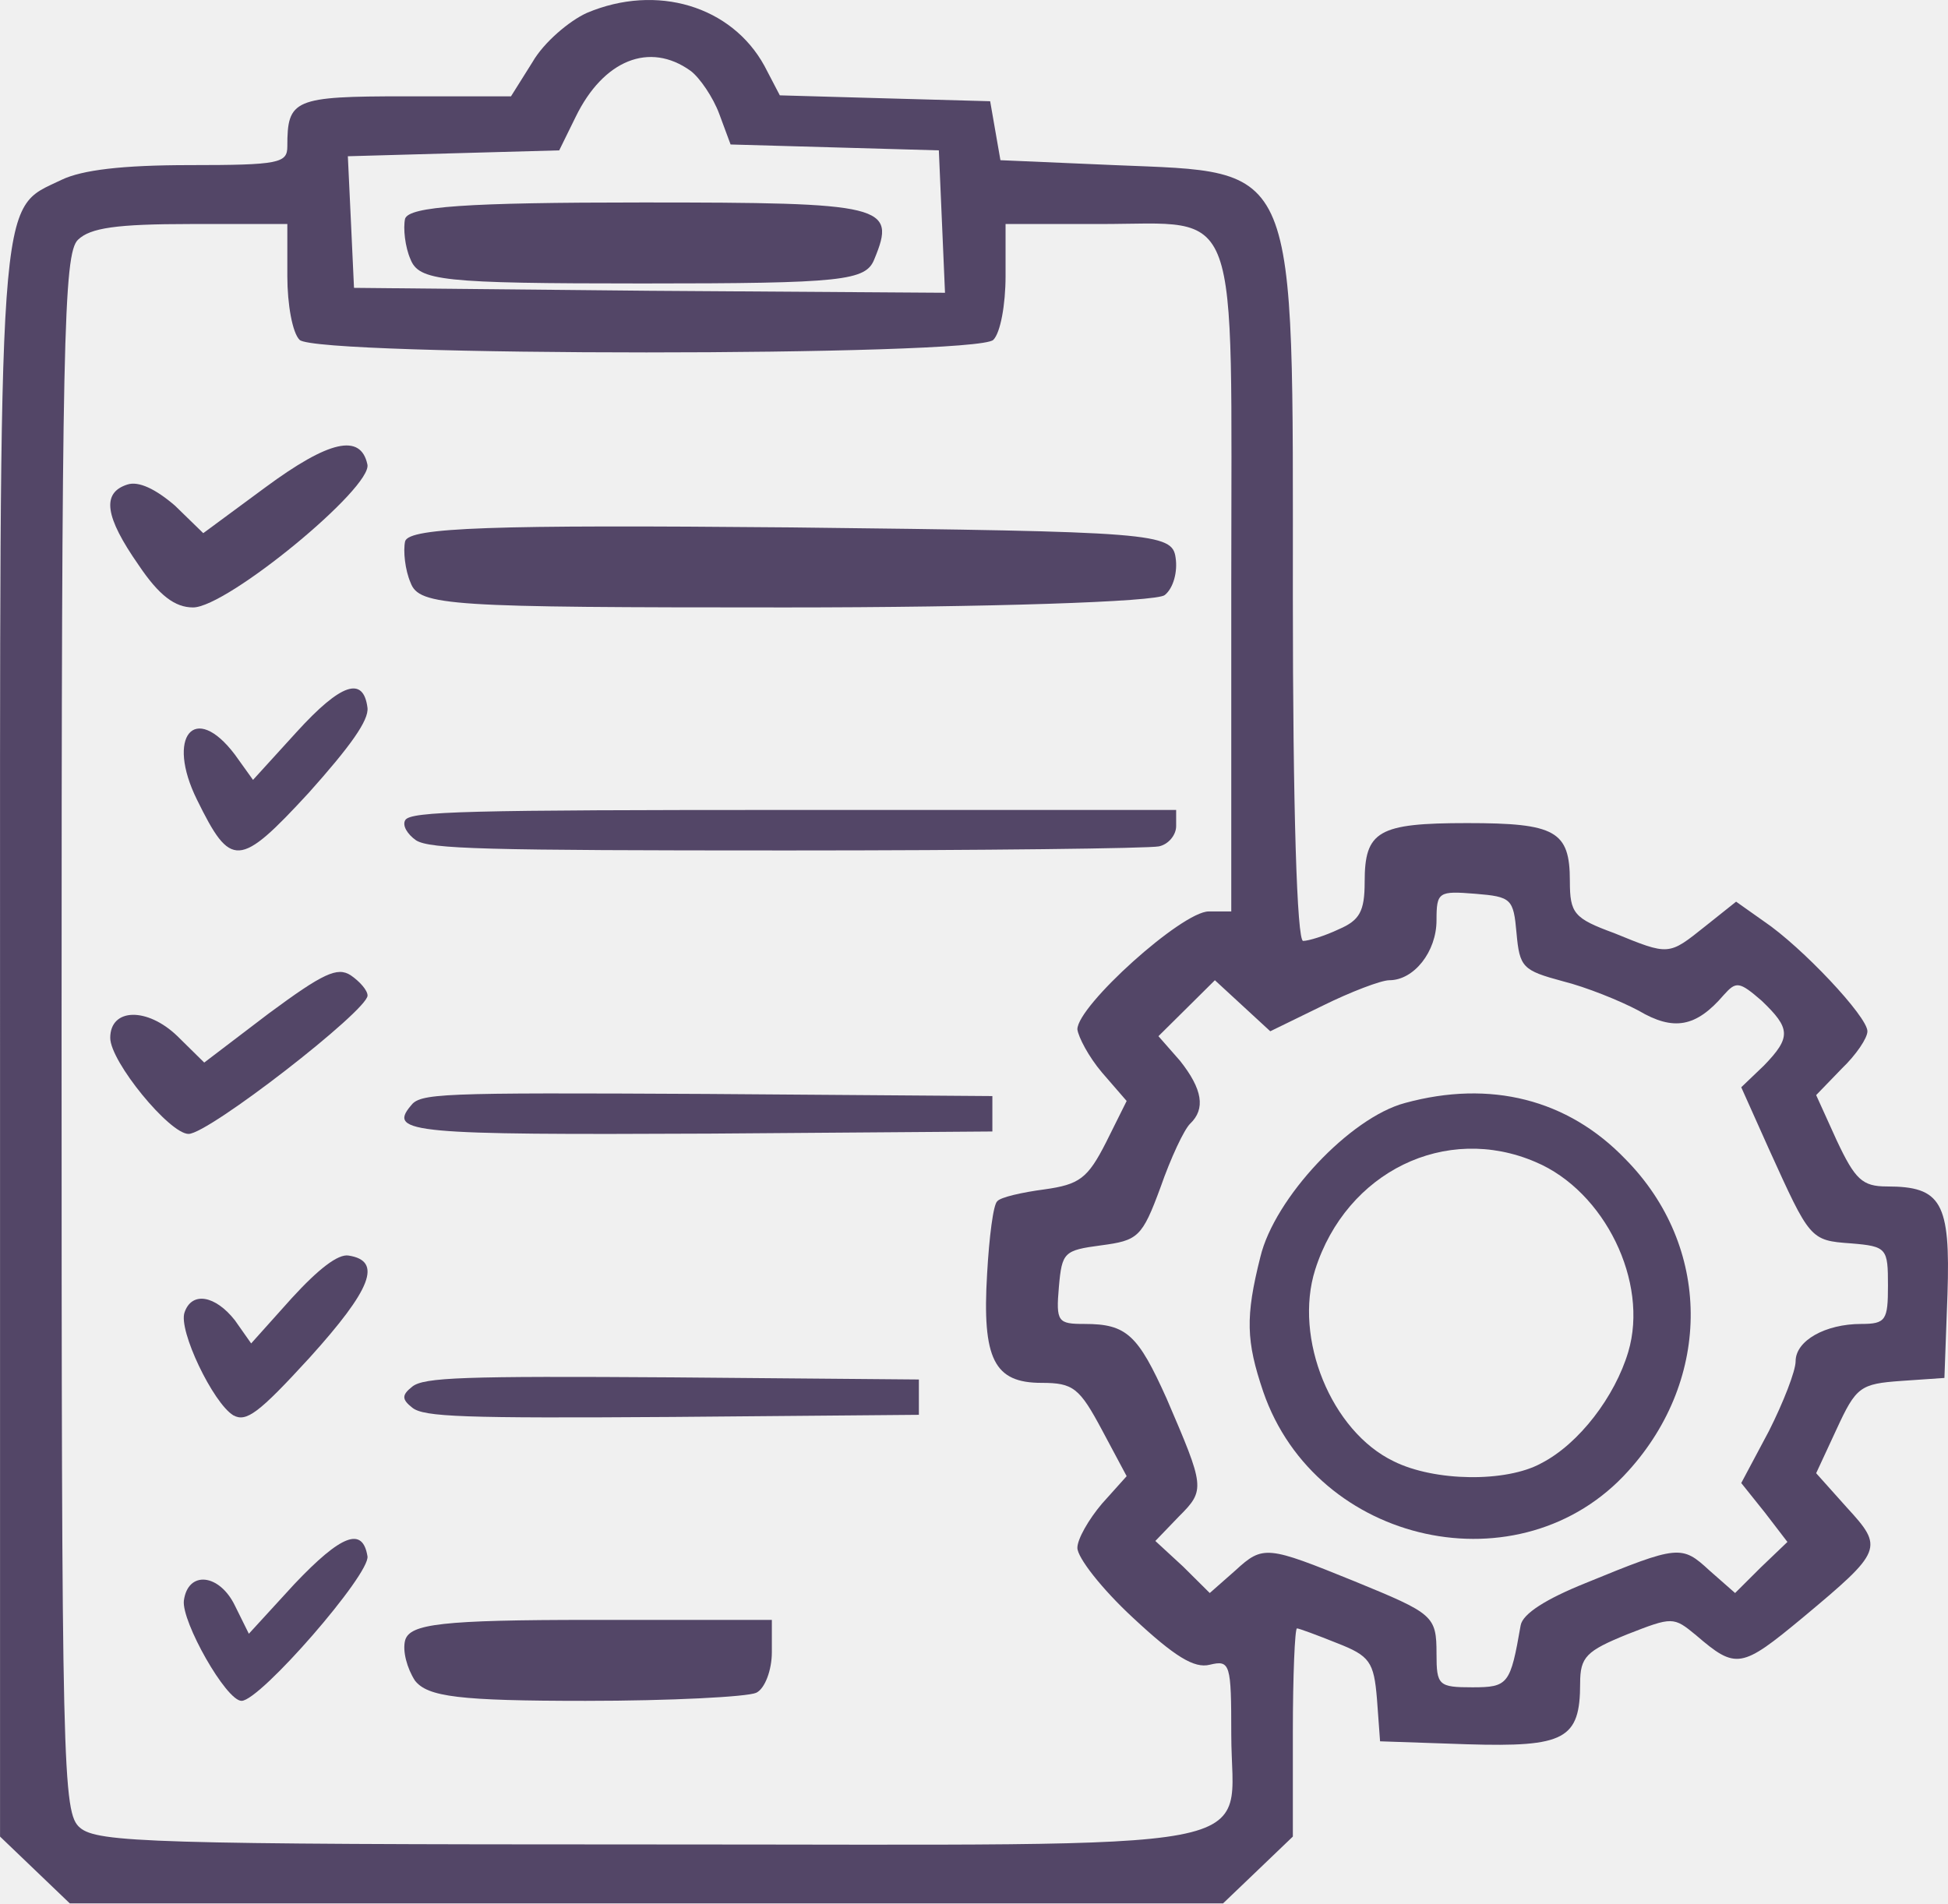
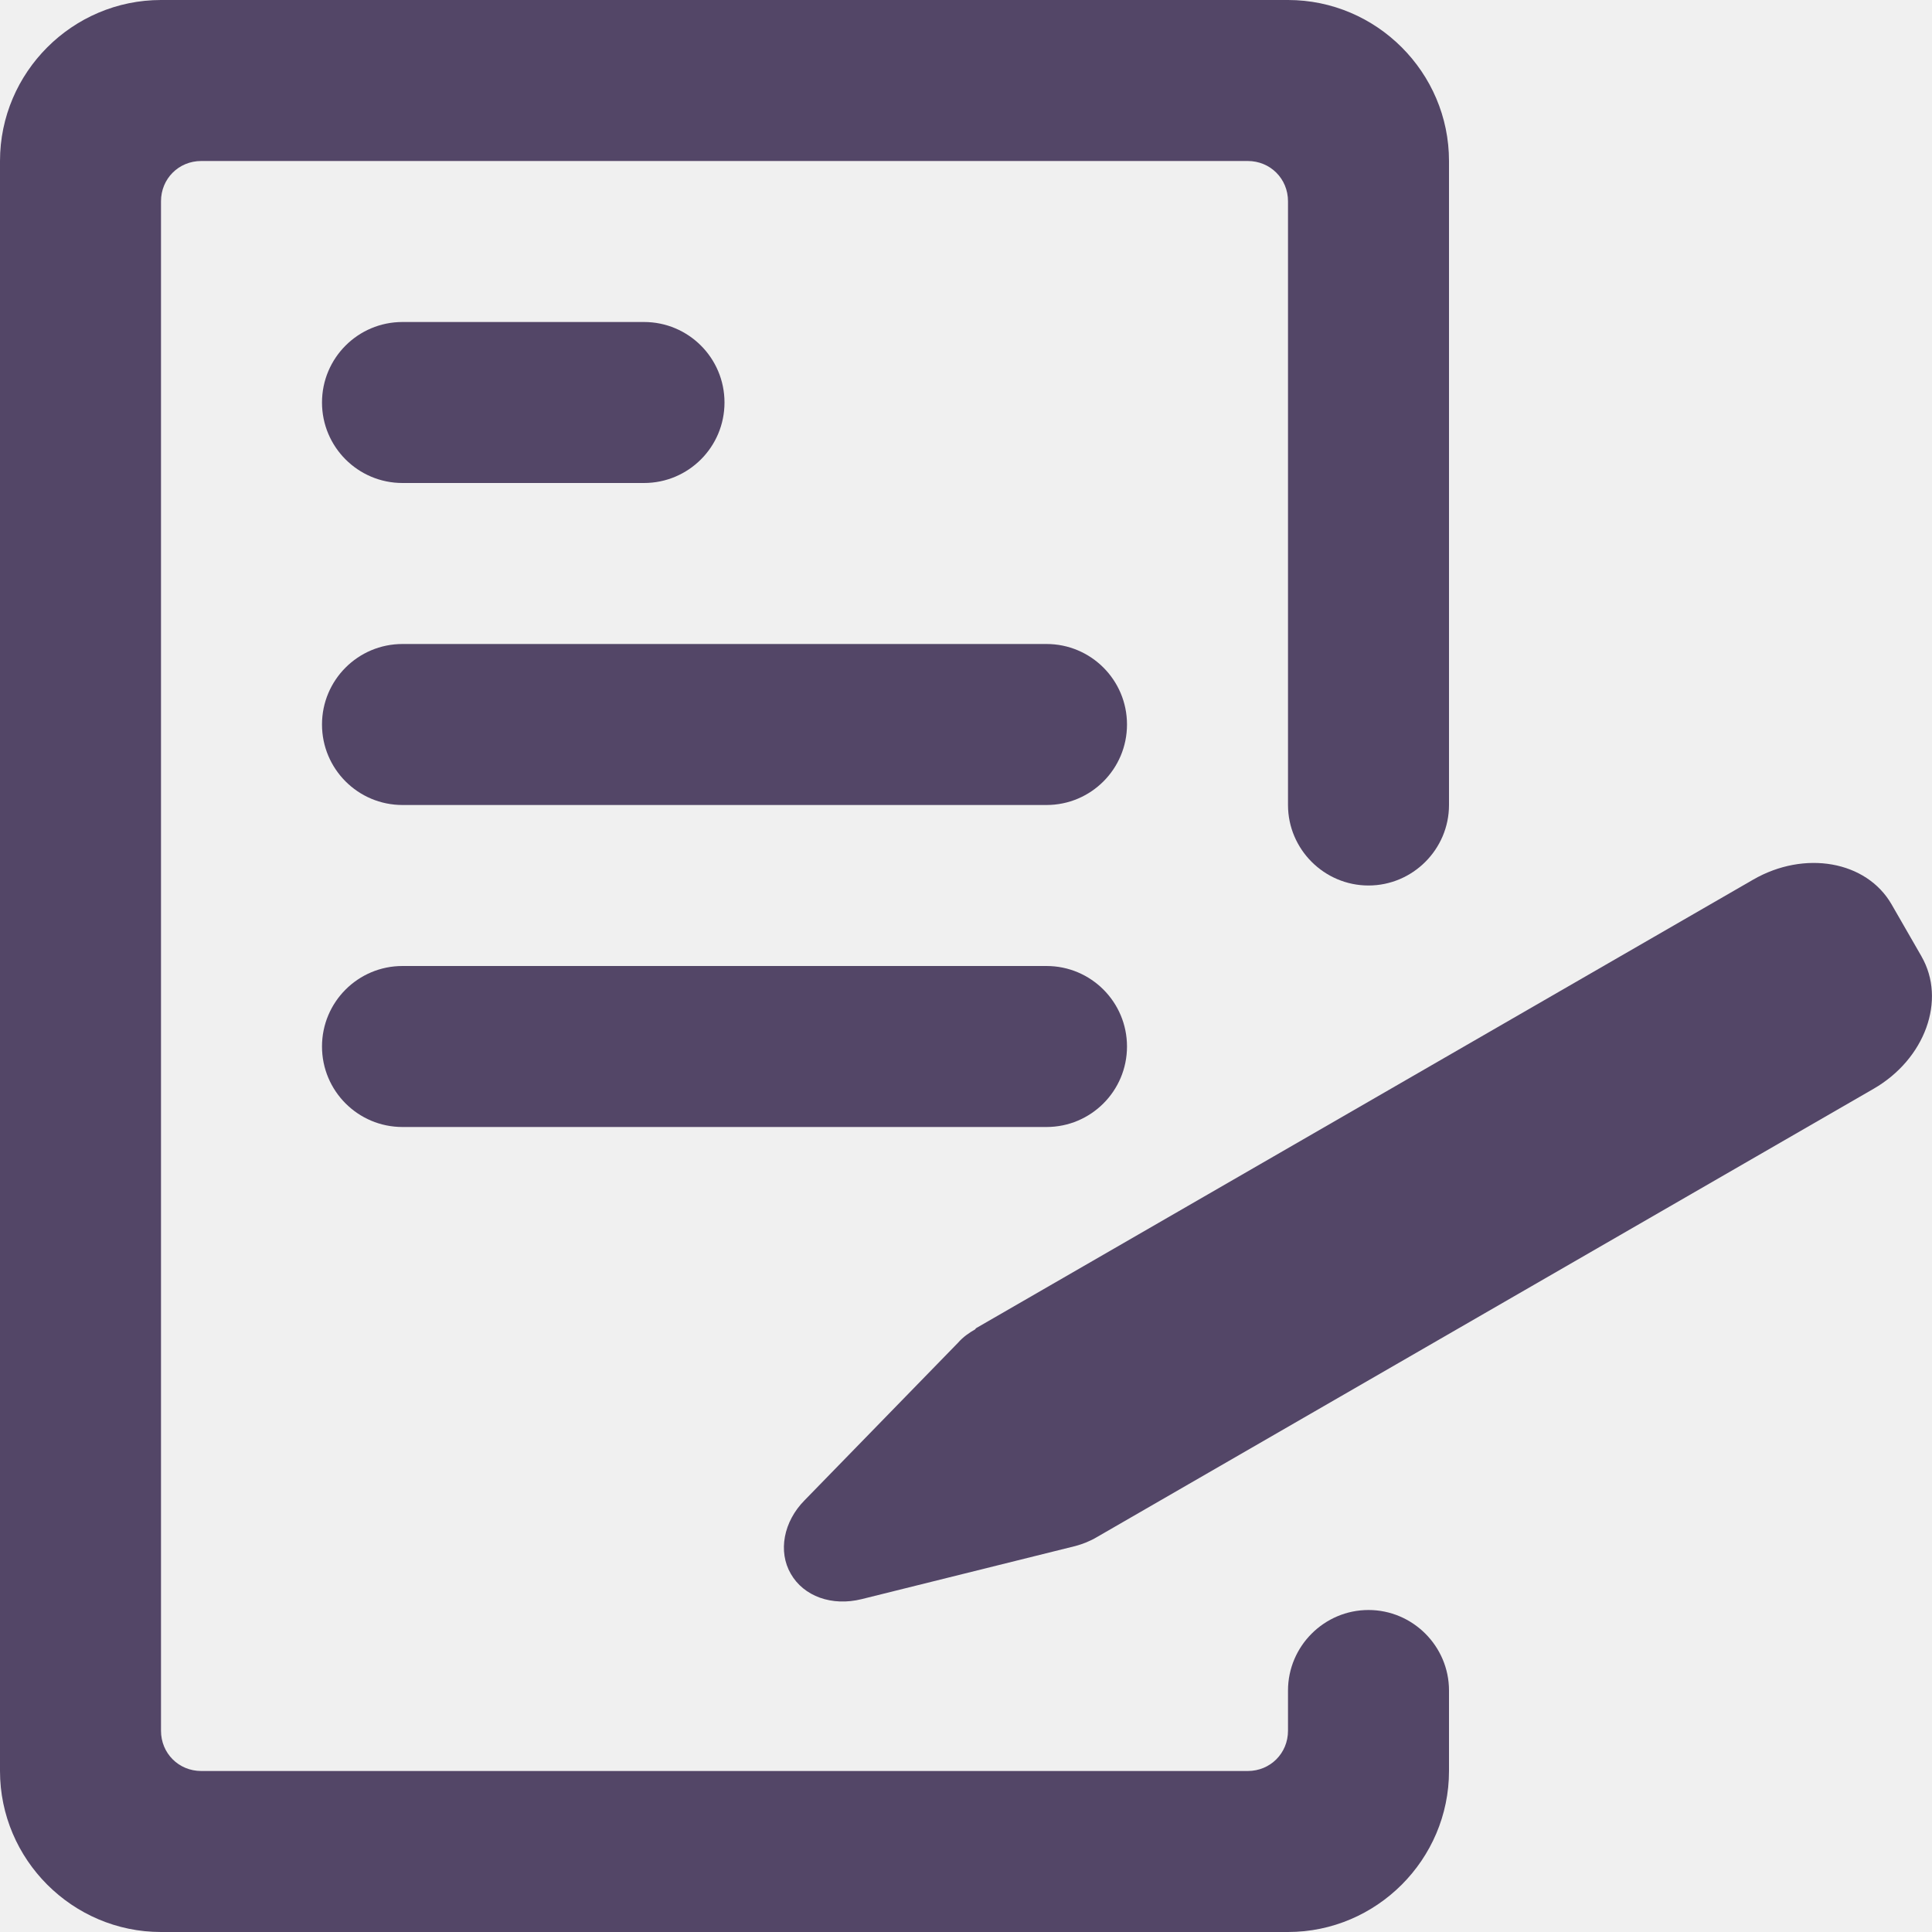
- <svg xmlns="http://www.w3.org/2000/svg" width="44" height="43" viewBox="0 0 44 43" fill="none">
-   <path d="M13.257 0.291C12.863 0.468 12.284 0.956 12.029 1.4L11.542 2.176H9.155C6.629 2.176 6.49 2.243 6.49 3.308C6.49 3.685 6.304 3.73 4.288 3.73C2.758 3.73 1.855 3.84 1.391 4.062C-0.069 4.772 0.001 3.951 0.001 23.609V41.491L0.789 42.246L1.576 43H14.601H27.626L28.414 42.246L29.202 41.491V39.139C29.202 37.853 29.248 36.788 29.295 36.788C29.341 36.788 29.758 36.943 30.199 37.12C30.94 37.409 31.033 37.542 31.102 38.385L31.172 39.339L33.142 39.406C35.344 39.472 35.691 39.295 35.691 38.03C35.691 37.431 35.83 37.298 36.757 36.921C37.777 36.522 37.8 36.522 38.31 36.943C39.214 37.72 39.33 37.697 40.72 36.544C42.528 35.035 42.551 34.968 41.717 34.059L41.022 33.282L41.485 32.284C41.925 31.33 42.018 31.263 42.945 31.197L43.919 31.13L43.988 29.244C44.058 27.159 43.849 26.804 42.621 26.804C42.065 26.804 41.902 26.648 41.485 25.761L41.022 24.74L41.601 24.141C41.925 23.831 42.18 23.453 42.18 23.298C42.18 22.965 40.697 21.39 39.84 20.813L39.214 20.37L38.519 20.924C37.684 21.59 37.708 21.59 36.456 21.079C35.552 20.747 35.459 20.636 35.459 19.904C35.459 18.772 35.135 18.595 33.142 18.595C31.126 18.595 30.824 18.772 30.824 19.926C30.824 20.591 30.708 20.791 30.245 20.991C29.92 21.146 29.55 21.257 29.434 21.257C29.295 21.257 29.202 18.262 29.202 13.492C29.202 3.53 29.364 3.907 25.169 3.73L22.597 3.619L22.481 2.953L22.365 2.287L19.978 2.221L17.614 2.154L17.267 1.489C16.525 0.135 14.833 -0.375 13.257 0.291ZM15.598 1.6C15.806 1.755 16.108 2.199 16.247 2.576L16.502 3.264L18.842 3.33L21.206 3.397L21.276 5.016L21.345 6.614L14.671 6.569L7.996 6.503L7.927 5.016L7.857 3.53L10.244 3.463L12.631 3.397L13.002 2.642C13.628 1.356 14.671 0.934 15.598 1.6ZM6.49 6.237C6.49 6.88 6.606 7.523 6.768 7.679C7.162 8.056 22.041 8.056 22.435 7.679C22.597 7.523 22.713 6.88 22.713 6.237V5.061H24.845C28.066 5.061 27.811 4.395 27.811 13.203V20.591H27.302C26.699 20.591 24.335 22.721 24.335 23.254C24.358 23.431 24.59 23.875 24.891 24.23L25.448 24.873L24.984 25.805C24.567 26.626 24.381 26.759 23.593 26.87C23.084 26.937 22.597 27.048 22.527 27.137C22.435 27.203 22.342 27.957 22.296 28.778C22.18 30.709 22.458 31.241 23.524 31.241C24.242 31.241 24.381 31.352 24.891 32.306L25.448 33.349L24.891 33.97C24.59 34.325 24.335 34.769 24.335 34.968C24.335 35.19 24.891 35.9 25.587 36.544C26.537 37.431 26.977 37.697 27.325 37.609C27.788 37.498 27.811 37.586 27.811 39.184C27.811 41.913 29.086 41.669 14.648 41.669C3.431 41.669 2.202 41.624 1.808 41.292C1.414 40.959 1.391 40.093 1.391 23.343C1.391 7.657 1.437 5.726 1.762 5.416C2.04 5.149 2.619 5.061 4.311 5.061H6.49V6.237ZM34.254 21.079C34.324 21.856 34.393 21.923 35.297 22.167C35.83 22.3 36.595 22.61 37.012 22.832C37.8 23.298 38.31 23.209 38.936 22.477C39.214 22.167 39.283 22.167 39.793 22.61C40.442 23.232 40.465 23.431 39.84 24.075L39.33 24.563L39.956 25.961C40.883 28.002 40.883 28.024 41.81 28.09C42.621 28.157 42.644 28.201 42.644 29.045C42.644 29.821 42.598 29.91 42.041 29.91C41.23 29.91 40.558 30.287 40.558 30.753C40.558 30.975 40.28 31.685 39.956 32.328L39.33 33.504L39.863 34.17L40.373 34.835L39.77 35.412L39.191 35.989L38.611 35.479C37.986 34.902 37.916 34.902 35.807 35.767C34.926 36.122 34.393 36.455 34.347 36.721C34.115 38.052 34.069 38.119 33.258 38.119C32.493 38.119 32.447 38.075 32.447 37.365C32.447 36.499 32.377 36.455 30.593 35.723C28.623 34.924 28.53 34.902 27.904 35.479L27.325 35.989L26.722 35.39L26.096 34.813L26.63 34.258C27.232 33.659 27.209 33.593 26.351 31.596C25.703 30.154 25.448 29.91 24.497 29.91C23.895 29.91 23.848 29.866 23.918 29.067C23.987 28.29 24.034 28.246 24.868 28.135C25.703 28.024 25.795 27.957 26.212 26.826C26.444 26.16 26.745 25.517 26.884 25.384C27.232 25.051 27.163 24.607 26.653 23.964L26.166 23.409L26.815 22.766L27.441 22.145L28.066 22.721L28.692 23.298L29.874 22.721C30.5 22.411 31.195 22.145 31.381 22.145C31.937 22.145 32.447 21.501 32.447 20.791C32.447 20.148 32.493 20.125 33.327 20.192C34.138 20.259 34.185 20.303 34.254 21.079Z" fill="#534667" />
-   <path d="M9.15 4.94C9.102 5.154 9.15 5.581 9.271 5.855C9.463 6.343 9.968 6.404 14.51 6.404C19.052 6.404 19.557 6.343 19.749 5.855C20.254 4.635 19.99 4.574 14.51 4.574C10.52 4.574 9.247 4.666 9.15 4.94Z" fill="#534667" />
-   <path d="M5.997 11.008L4.591 12.045L3.952 11.423C3.518 11.05 3.134 10.863 2.878 10.946C2.29 11.133 2.367 11.672 3.134 12.77C3.594 13.454 3.952 13.723 4.361 13.723C5.128 13.723 8.426 11.008 8.298 10.49C8.145 9.786 7.429 9.951 5.997 11.008Z" fill="#534667" />
-   <path d="M9.151 12.227C9.102 12.445 9.151 12.882 9.273 13.162C9.469 13.692 10.13 13.723 17.742 13.723C22.27 13.723 26.137 13.599 26.309 13.443C26.505 13.287 26.602 12.913 26.554 12.601C26.48 12.04 26.064 12.009 17.864 11.915C11.109 11.853 9.249 11.915 9.151 12.227Z" fill="#534667" />
-   <path d="M6.7 16.537L5.715 17.619L5.305 17.047C4.394 15.842 3.743 16.639 4.45 18.068C5.213 19.62 5.398 19.62 6.979 17.905C7.909 16.864 8.337 16.271 8.3 15.986C8.207 15.271 7.704 15.434 6.7 16.537Z" fill="#534667" />
-   <path d="M9.154 18.527C9.08 18.649 9.202 18.847 9.397 18.984C9.714 19.182 10.909 19.213 17.787 19.213C22.201 19.213 25.956 19.167 26.176 19.121C26.395 19.076 26.566 18.862 26.566 18.664V18.298H17.933C10.568 18.298 9.275 18.328 9.154 18.527Z" fill="#534667" />
-   <path d="M6.078 22.89L4.613 24.005L4.006 23.407C3.324 22.75 2.49 22.77 2.49 23.447C2.49 23.985 3.83 25.617 4.259 25.617C4.714 25.617 8.302 22.83 8.302 22.491C8.302 22.372 8.125 22.173 7.923 22.034C7.62 21.835 7.291 21.994 6.078 22.89Z" fill="#534667" />
-   <path d="M9.274 24.986C8.766 25.594 9.322 25.642 16.038 25.61L22.415 25.562V25.162V24.762L15.965 24.714C9.829 24.682 9.491 24.698 9.274 24.986Z" fill="#534667" />
-   <path d="M6.59 29.327L5.673 30.35L5.306 29.828C4.866 29.267 4.334 29.167 4.169 29.648C4.022 30.049 4.811 31.693 5.269 31.974C5.563 32.134 5.838 31.934 6.994 30.671C8.388 29.127 8.645 28.485 7.874 28.365C7.636 28.325 7.195 28.666 6.59 29.327Z" fill="#534667" />
-   <path d="M9.313 31.325C9.072 31.516 9.072 31.612 9.313 31.803C9.578 32.011 10.445 32.043 15.19 32.011L20.755 31.963V31.564V31.165L15.19 31.117C10.445 31.085 9.578 31.117 9.313 31.325Z" fill="#534667" />
-   <path d="M6.649 35.787L5.621 36.909L5.309 36.279C4.96 35.551 4.245 35.472 4.153 36.161C4.098 36.634 5.107 38.425 5.456 38.425C5.878 38.425 8.374 35.551 8.3 35.157C8.19 34.488 7.713 34.665 6.649 35.787Z" fill="#534667" />
-   <path d="M9.152 37.053C9.085 37.297 9.196 37.694 9.373 37.968C9.661 38.334 10.37 38.425 13.226 38.425C15.153 38.425 16.88 38.334 17.08 38.243C17.279 38.151 17.434 37.724 17.434 37.328V36.596H13.359C9.971 36.596 9.262 36.687 9.152 37.053Z" fill="#534667" />
-   <path d="M31.736 24.918C30.497 25.246 28.788 27.062 28.468 28.397C28.126 29.753 28.147 30.3 28.532 31.438C29.728 34.916 34.364 35.923 36.778 33.232C38.68 31.131 38.658 28.156 36.714 26.187C35.411 24.83 33.659 24.393 31.736 24.918ZM34.685 26.252C36.244 26.909 37.248 28.965 36.778 30.541C36.479 31.547 35.667 32.619 34.813 33.057C34.022 33.494 32.399 33.472 31.48 33.013C30.07 32.335 29.215 30.234 29.707 28.681C30.412 26.471 32.655 25.377 34.685 26.252Z" fill="#534667" />
+ <svg xmlns="http://www.w3.org/2000/svg" width="24" height="24" viewBox="0 0 24 24" fill="none">
+   <g clip-path="url(#clip0_656_73)">
+     <path d="M8 6H5C4.447 6 4 5.552 4 5C4 4.448 4.447 4 5 4H8C8.553 4 9 4.448 9 5C9 5.552 8.553 6 8 6ZM13 10H5C4.447 10 4 9.552 4 9C4 8.448 4.447 8 5 8H13C13.553 8 14 8.448 14 9C14 9.552 13.553 10 13 10ZM13 14H5C4.447 14 4 13.552 4 13C4 12.448 4.447 12 5 12H13C13.553 12 14 12.448 14 13C14 13.552 13.553 14 13 14Z" fill="#534667" />
+     <path d="M18 2V10C18 10.55 17.55 11 17 11C16.45 11 16 10.55 16 10V2.5C16 2.22 15.78 2 15.5 2H2.5C2.22 2 2 2.22 2 2.5V21.5C2 21.78 2.22 22 2.5 22H15.5C15.78 22 16 21.78 16 21.5V21C16 20.45 16.45 20 17 20C17.55 20 18 20.45 18 21V22C18 23.1 17.1 24 16 24H2C0.9 24 0 23.1 0 22V2C0 0.9 0.9 0 2 0H16C17.1 0 18 0.9 18 2Z" fill="#534667" />
+     <path d="M23.87 11.882C24.18 12.422 23.915 13.155 23.275 13.525L13.625 19.095C13.541 19.145 13.449 19.181 13.36 19.205L10.704 19.865C10.334 19.957 9.984 19.83 9.824 19.551C9.662 19.273 9.734 18.901 9.994 18.638L11.901 16.68C11.964 16.608 12.038 16.557 12.115 16.513C12.119 16.503 12.127 16.498 12.127 16.498L21.777 10.928C22.417 10.558 23.185 10.694 23.497 11.233L23.871 11.883L23.87 11.882Z" fill="#534667" />
+   </g>
+   <defs>
+     <clipPath id="clip0_656_73">
+       <rect width="24" height="24" fill="white" />
+     </clipPath>
+   </defs>
</svg>
